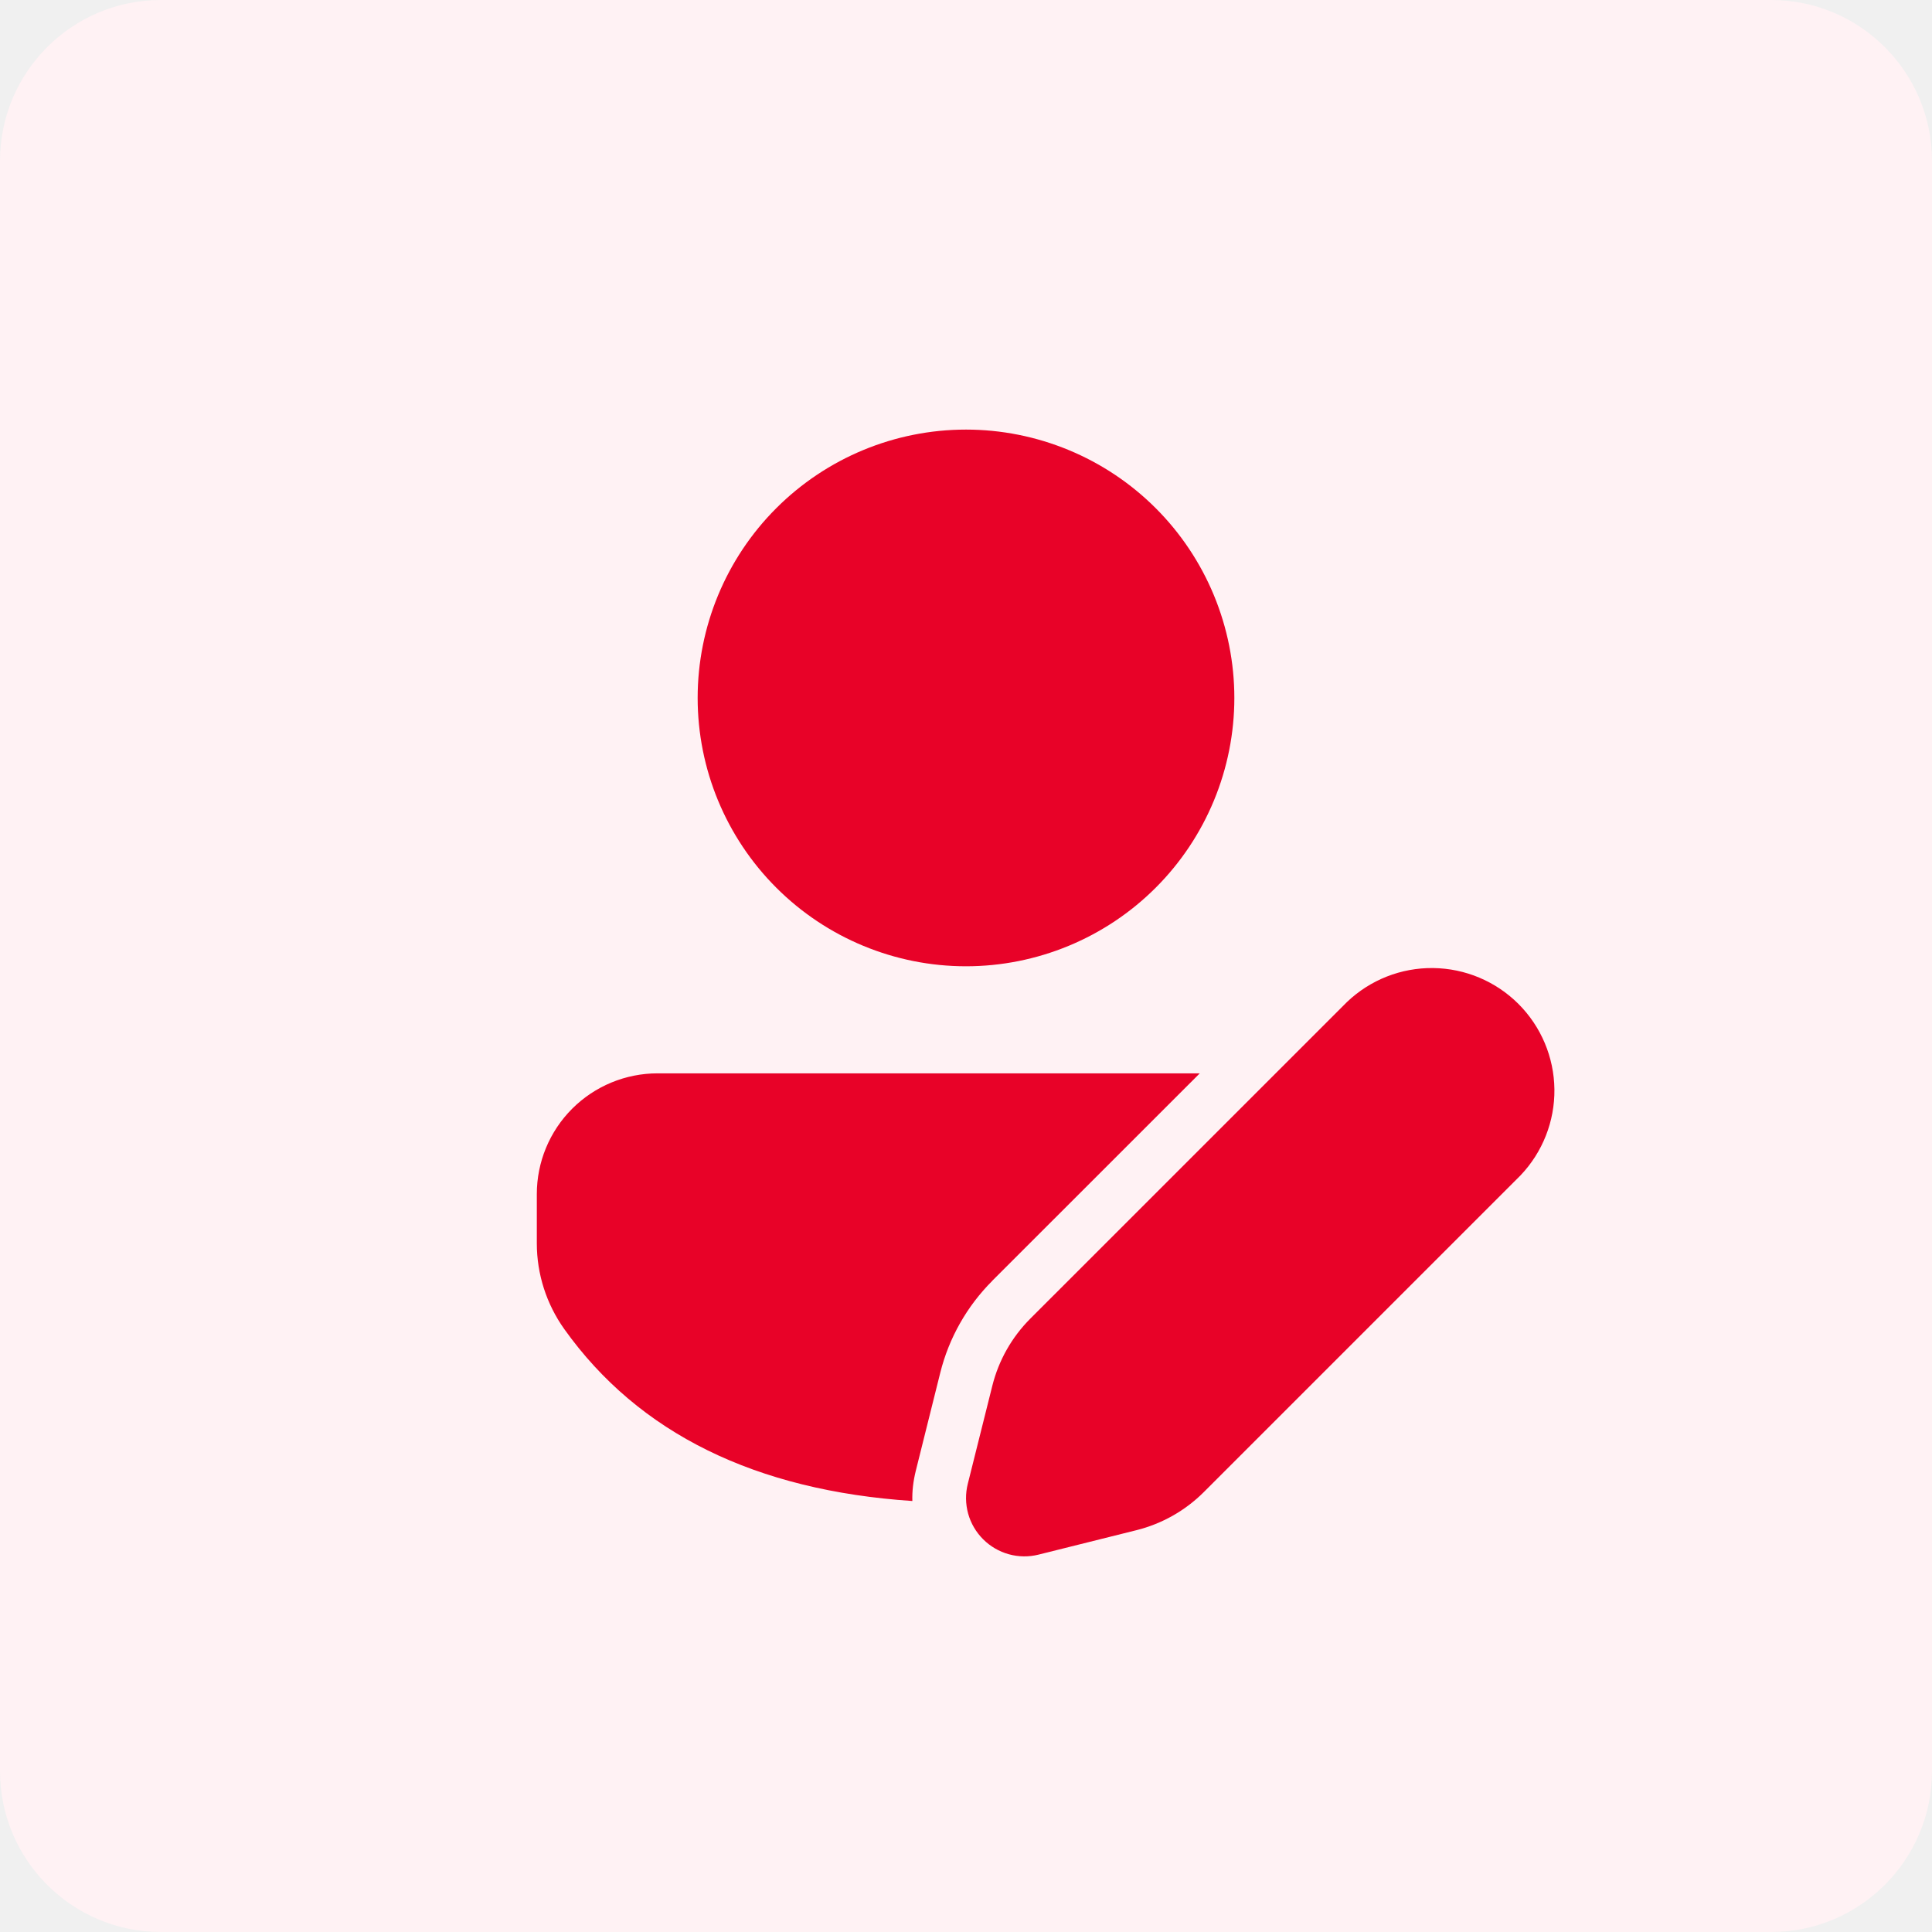
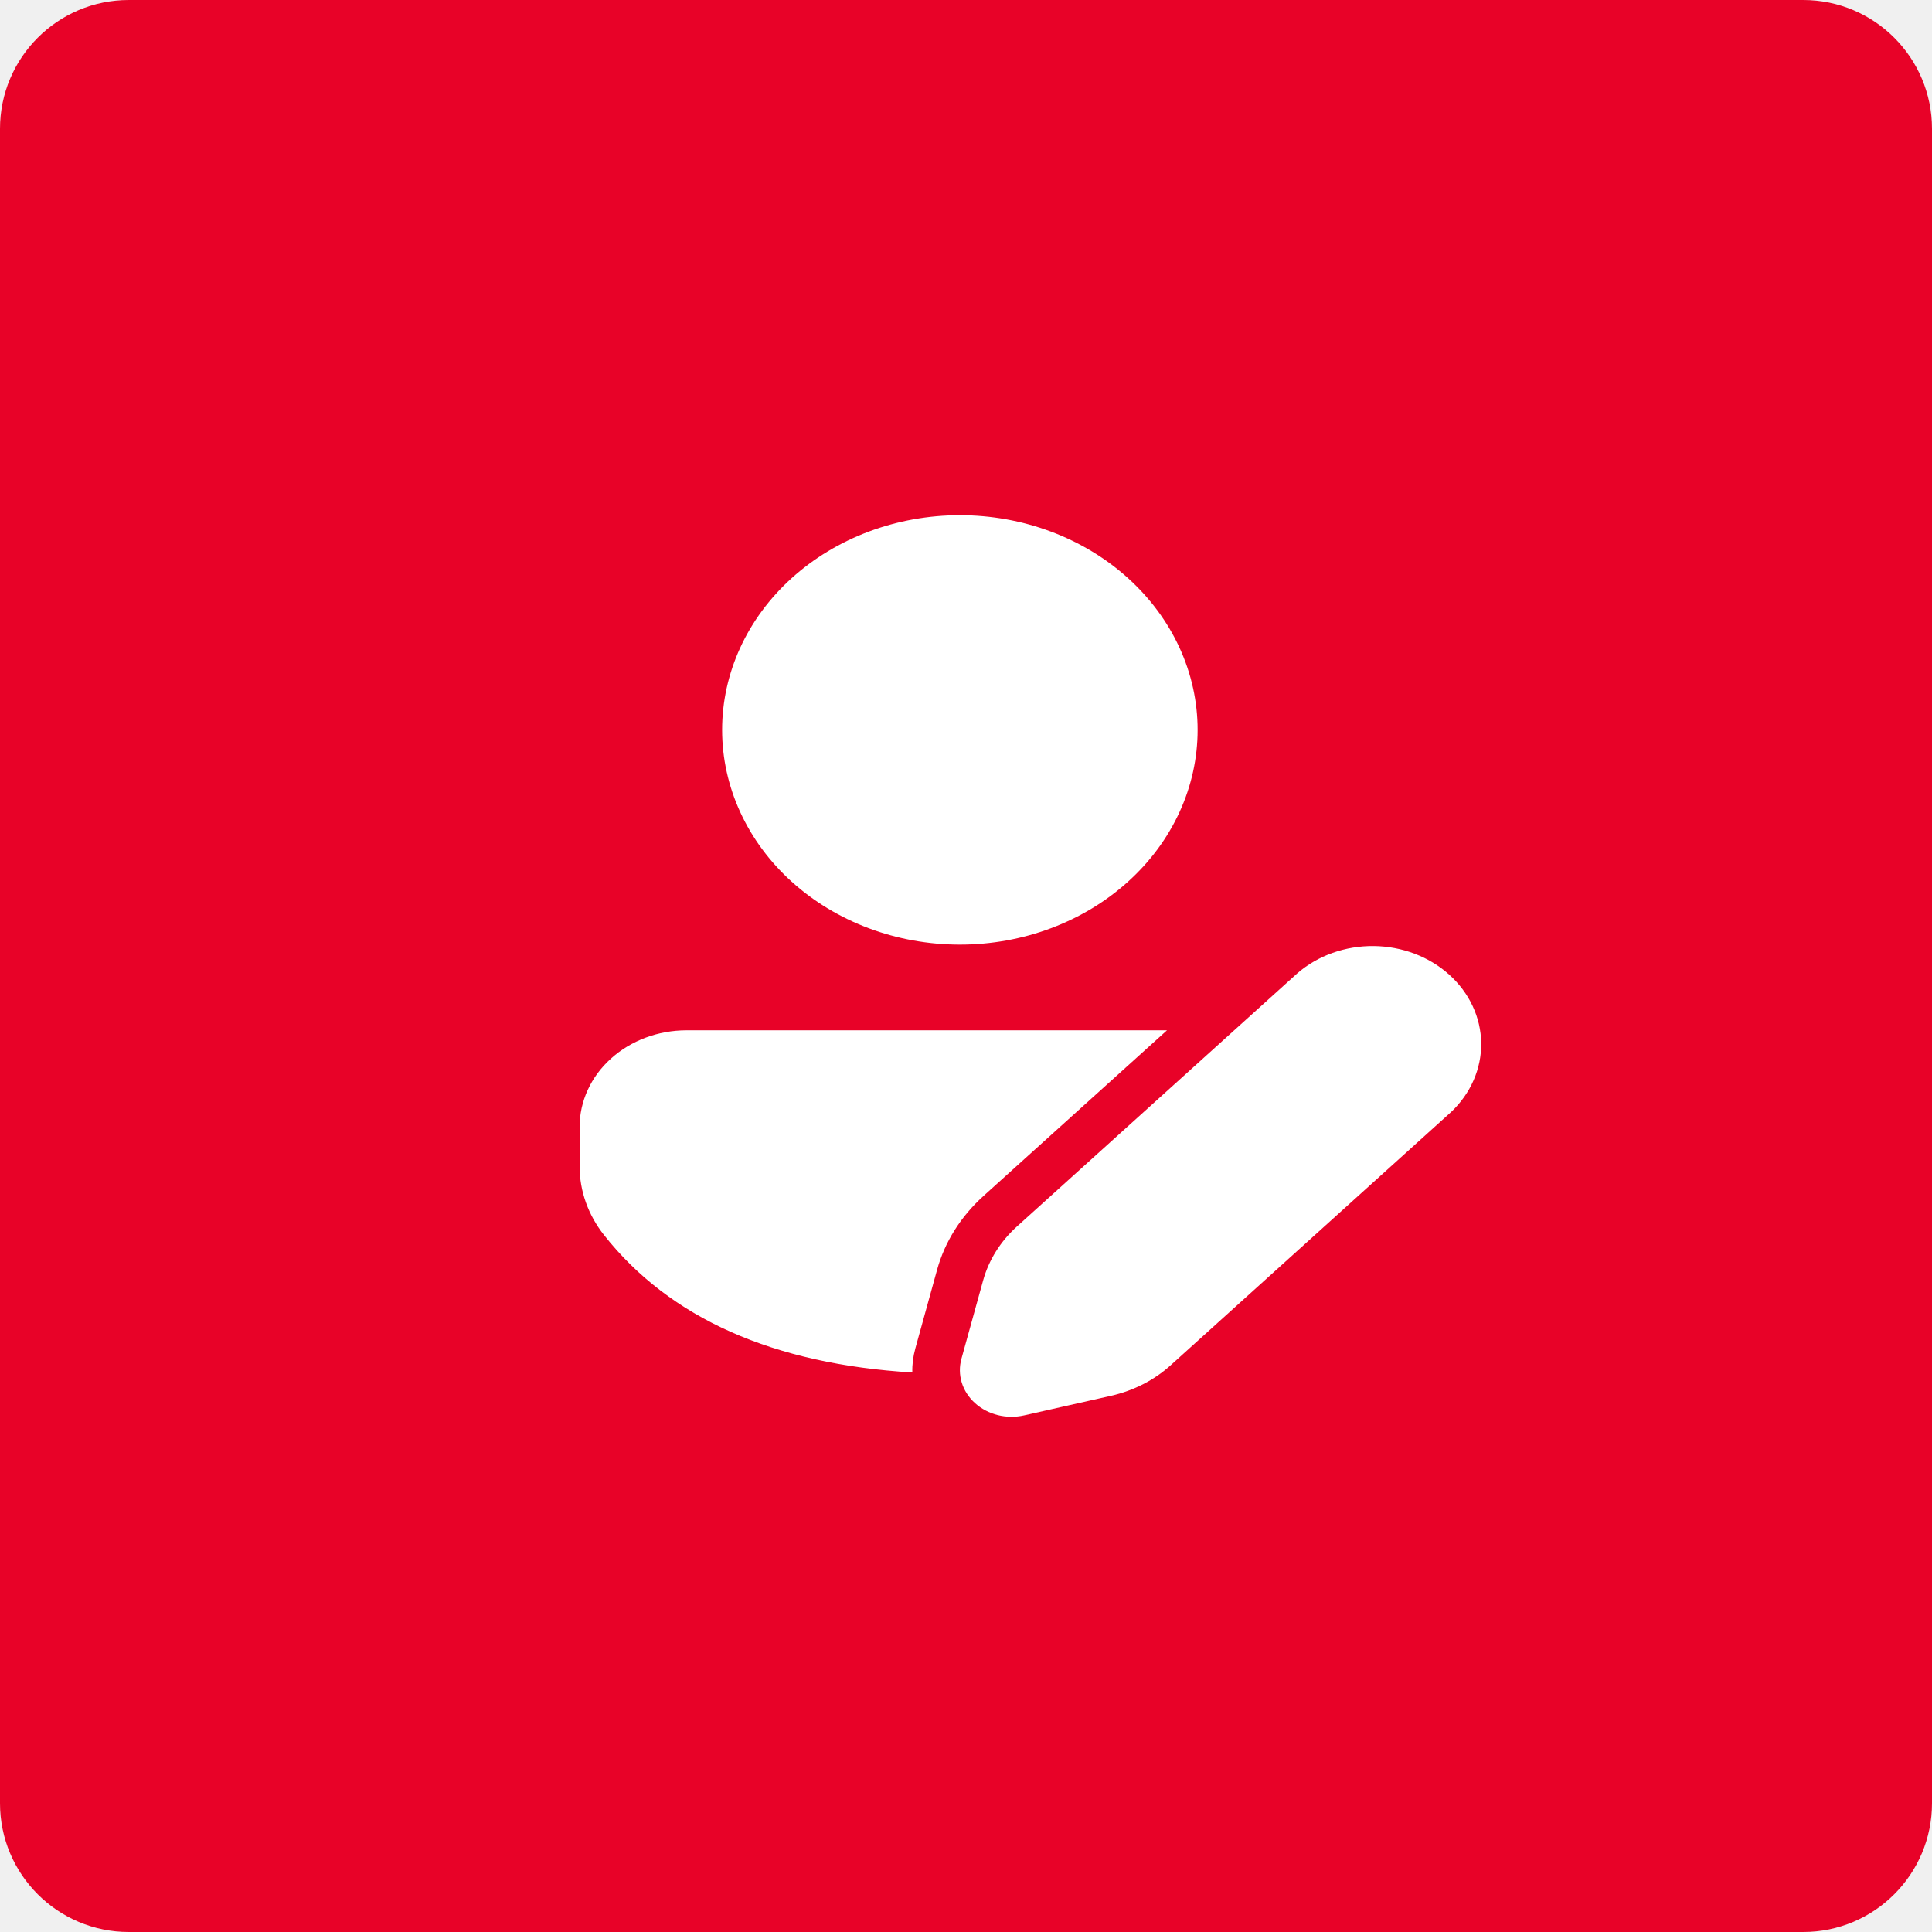
- <svg xmlns="http://www.w3.org/2000/svg" width="48" height="48" viewBox="0 0 48 48" fill="none">
-   <rect width="48" height="48" rx="4" fill="#FFF2F4" />
-   <path d="M24.653 31.82L29.808 26.667H16.337C15.542 26.667 14.779 26.983 14.216 27.545C13.653 28.108 13.337 28.871 13.337 29.667V30.892C13.337 31.655 13.577 32.399 14.019 33.02C15.869 35.616 18.779 37.033 22.667 37.292C22.66 37.048 22.689 36.799 22.752 36.544L23.361 34.104C23.577 33.239 24.024 32.451 24.655 31.82M24 10.673C24.875 10.673 25.742 10.846 26.551 11.181C27.36 11.516 28.095 12.007 28.714 12.626C29.333 13.245 29.824 13.98 30.159 14.789C30.494 15.598 30.667 16.465 30.667 17.34C30.667 18.215 30.494 19.082 30.159 19.891C29.824 20.7 29.333 21.435 28.714 22.054C28.095 22.673 27.36 23.164 26.551 23.499C25.742 23.834 24.875 24.007 24 24.007C22.232 24.007 20.536 23.304 19.286 22.054C18.036 20.804 17.333 19.108 17.333 17.34C17.333 15.572 18.036 13.876 19.286 12.626C20.536 11.376 22.232 10.673 24 10.673ZM33.467 24.893L25.596 32.763C25.138 33.222 24.813 33.796 24.655 34.425L24.044 36.867C23.983 37.11 23.987 37.364 24.053 37.605C24.12 37.847 24.249 38.066 24.426 38.243C24.603 38.42 24.823 38.548 25.064 38.615C25.305 38.682 25.56 38.685 25.803 38.624L28.243 38.015C28.872 37.856 29.447 37.531 29.907 37.072L37.776 29.203C38.325 28.627 38.628 27.859 38.619 27.063C38.609 26.267 38.289 25.506 37.726 24.943C37.163 24.381 36.403 24.06 35.607 24.051C34.811 24.041 34.043 24.344 33.467 24.893Z" fill="#E80228" />
+ <svg xmlns="http://www.w3.org/2000/svg" width="60" height="60" viewBox="0 0 60 60" fill="none">
+   <rect width="60" height="60" rx="4" fill="#E80228" />
+   <path d="M30.533 37.151L36.242 31.997H21.323C20.441 31.997 19.596 32.313 18.973 32.876C18.35 33.438 18 34.201 18 34.997V36.223C18 36.986 18.266 37.73 18.755 38.351C20.804 40.948 24.026 42.365 28.333 42.624C28.326 42.381 28.357 42.131 28.427 41.876L29.102 39.435C29.341 38.57 29.836 37.782 30.534 37.151M29.809 16C30.779 16 31.739 16.172 32.635 16.508C33.531 16.843 34.345 17.334 35.03 17.953C35.716 18.572 36.26 19.307 36.631 20.116C37.002 20.925 37.193 21.792 37.193 22.668C37.193 23.544 37.002 24.411 36.631 25.22C36.26 26.029 35.716 26.764 35.03 27.383C34.345 28.002 33.531 28.493 32.635 28.828C31.739 29.164 30.779 29.336 29.809 29.336C27.851 29.336 25.973 28.634 24.588 27.383C23.204 26.133 22.426 24.436 22.426 22.668C22.426 20.9 23.204 19.203 24.588 17.953C25.973 16.703 27.851 16 29.809 16ZM40.294 30.223L31.577 38.094C31.07 38.553 30.71 39.128 30.534 39.757L29.858 42.199C29.791 42.442 29.794 42.696 29.868 42.938C29.942 43.179 30.084 43.399 30.281 43.576C30.477 43.753 30.72 43.881 30.988 43.948C31.255 44.014 31.537 44.017 31.806 43.956L34.508 43.347C35.205 43.188 35.842 42.863 36.351 42.404L45.067 34.533C45.675 33.957 46.01 33.189 46 32.393C45.989 31.597 45.635 30.836 45.011 30.273C44.388 29.71 43.545 29.39 42.664 29.38C41.782 29.371 40.932 29.673 40.294 30.223Z" fill="white" />
</svg>
